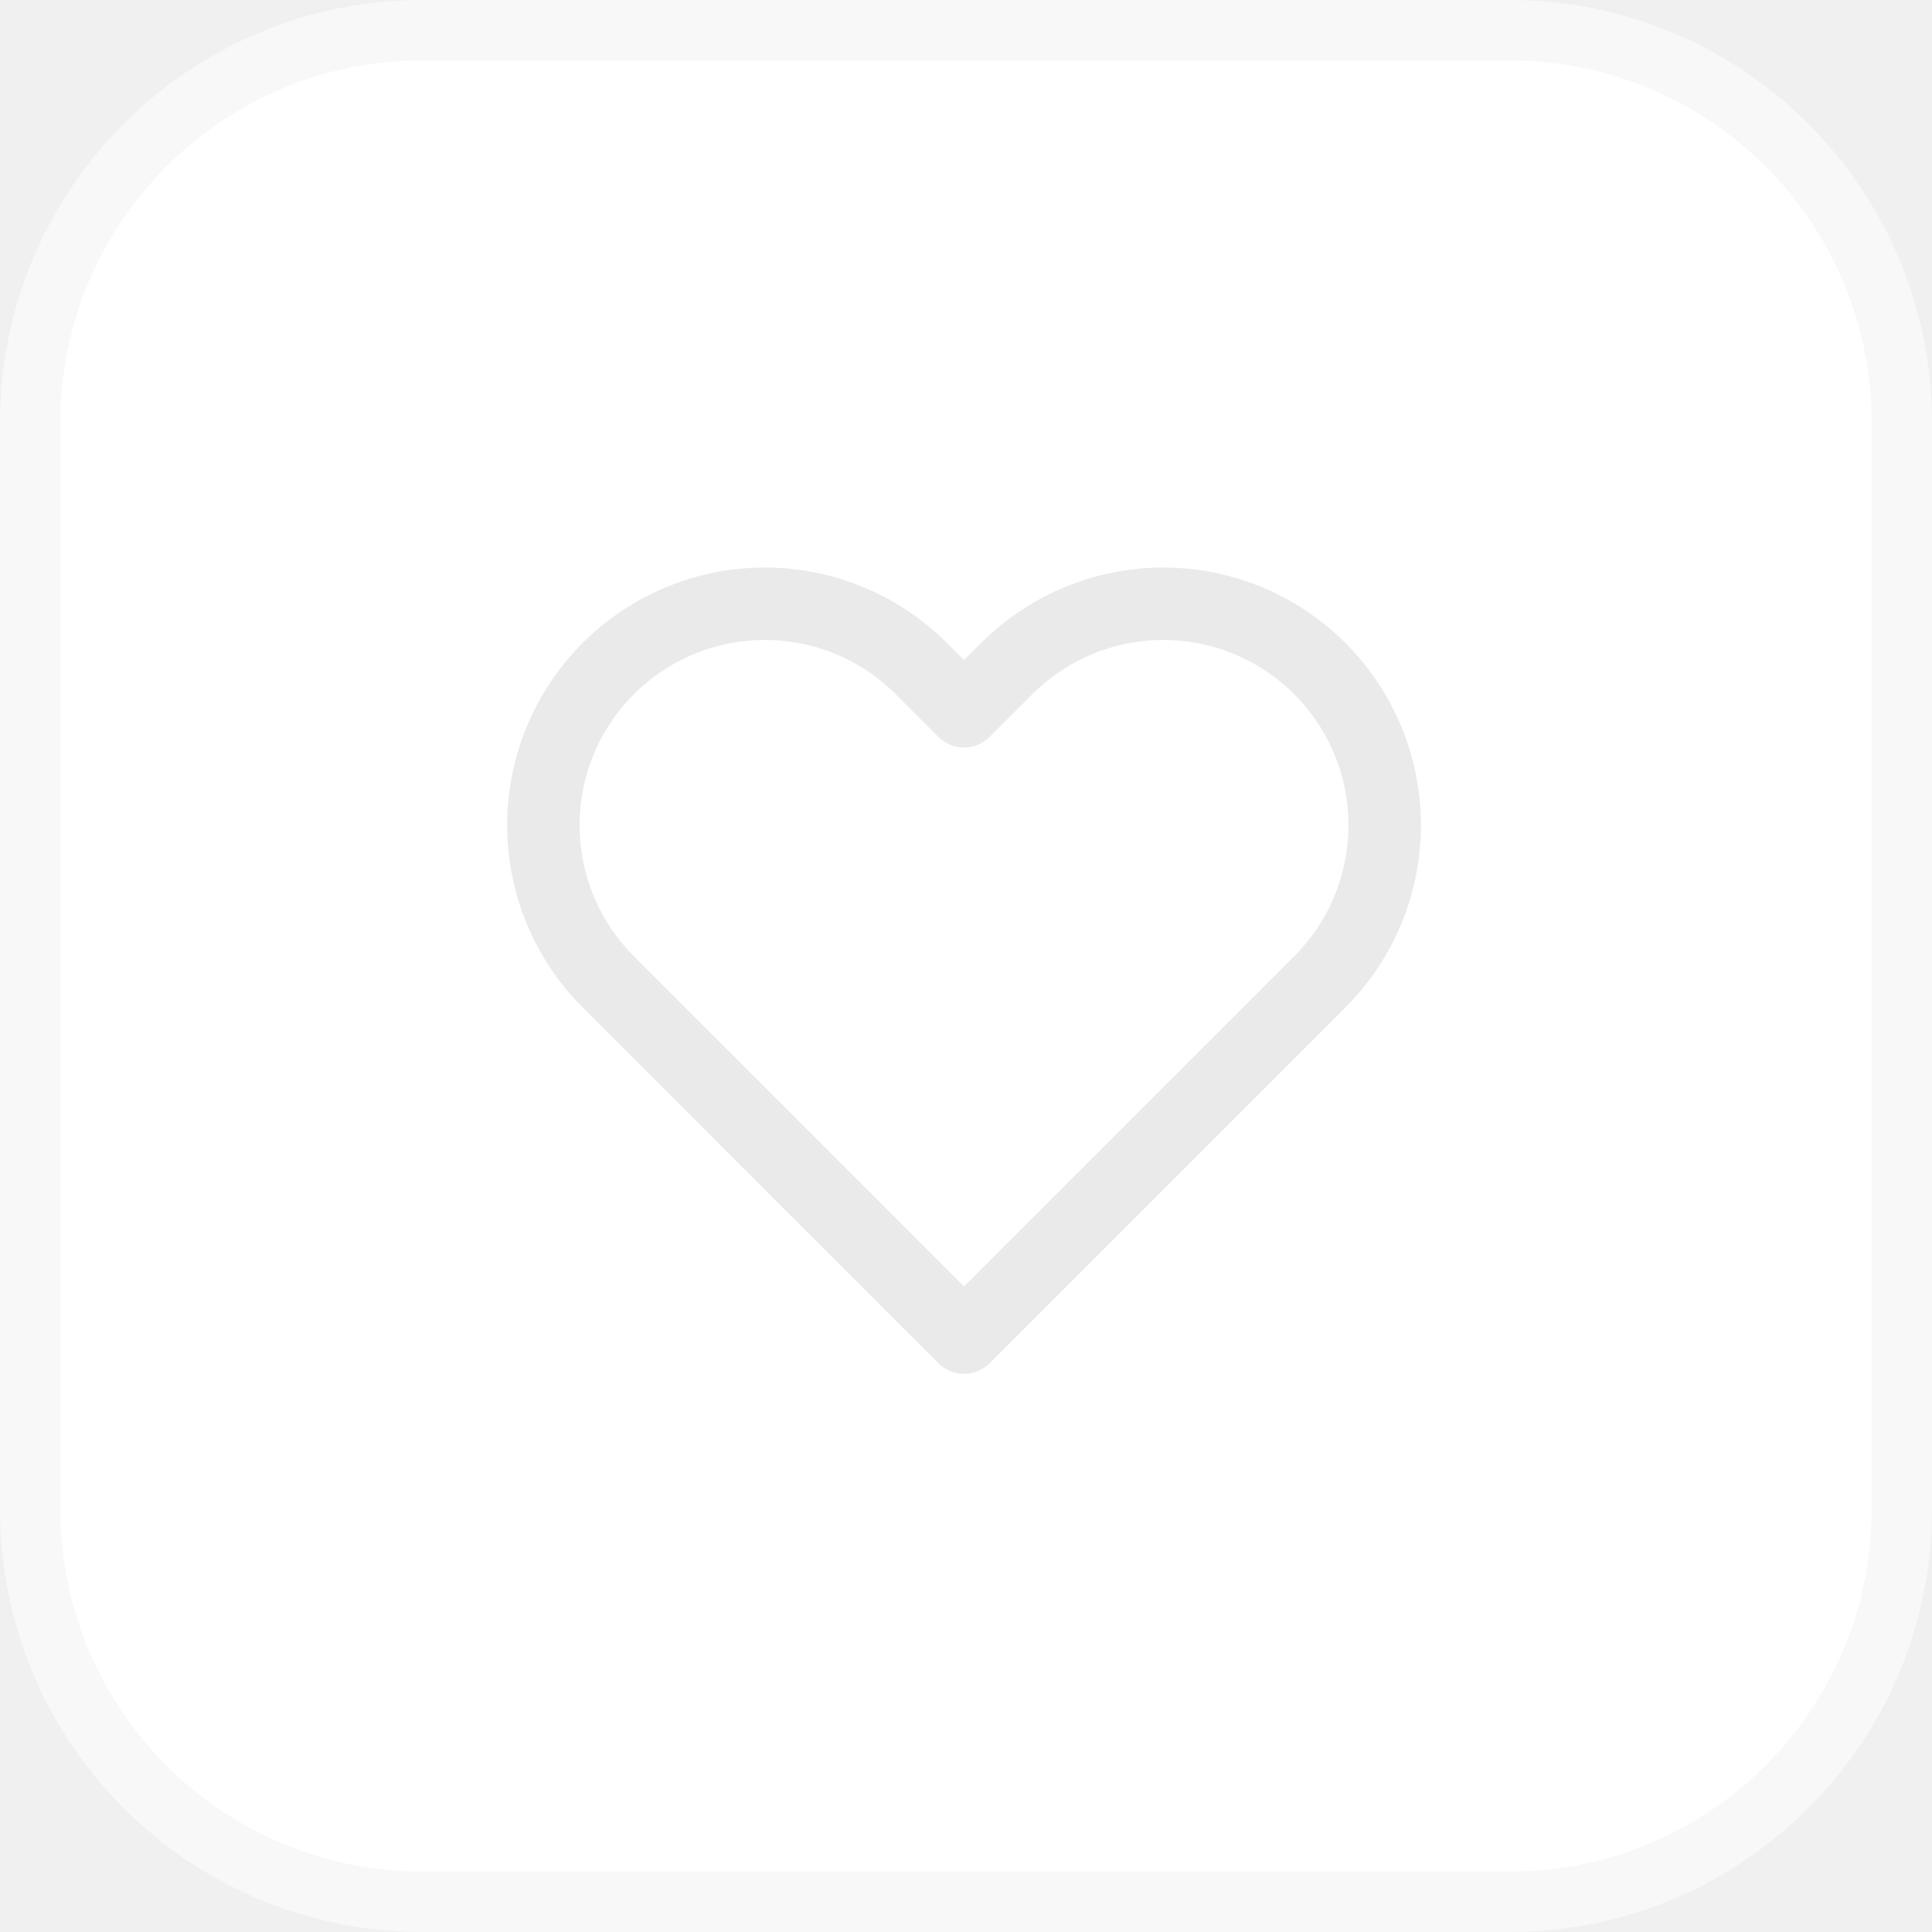
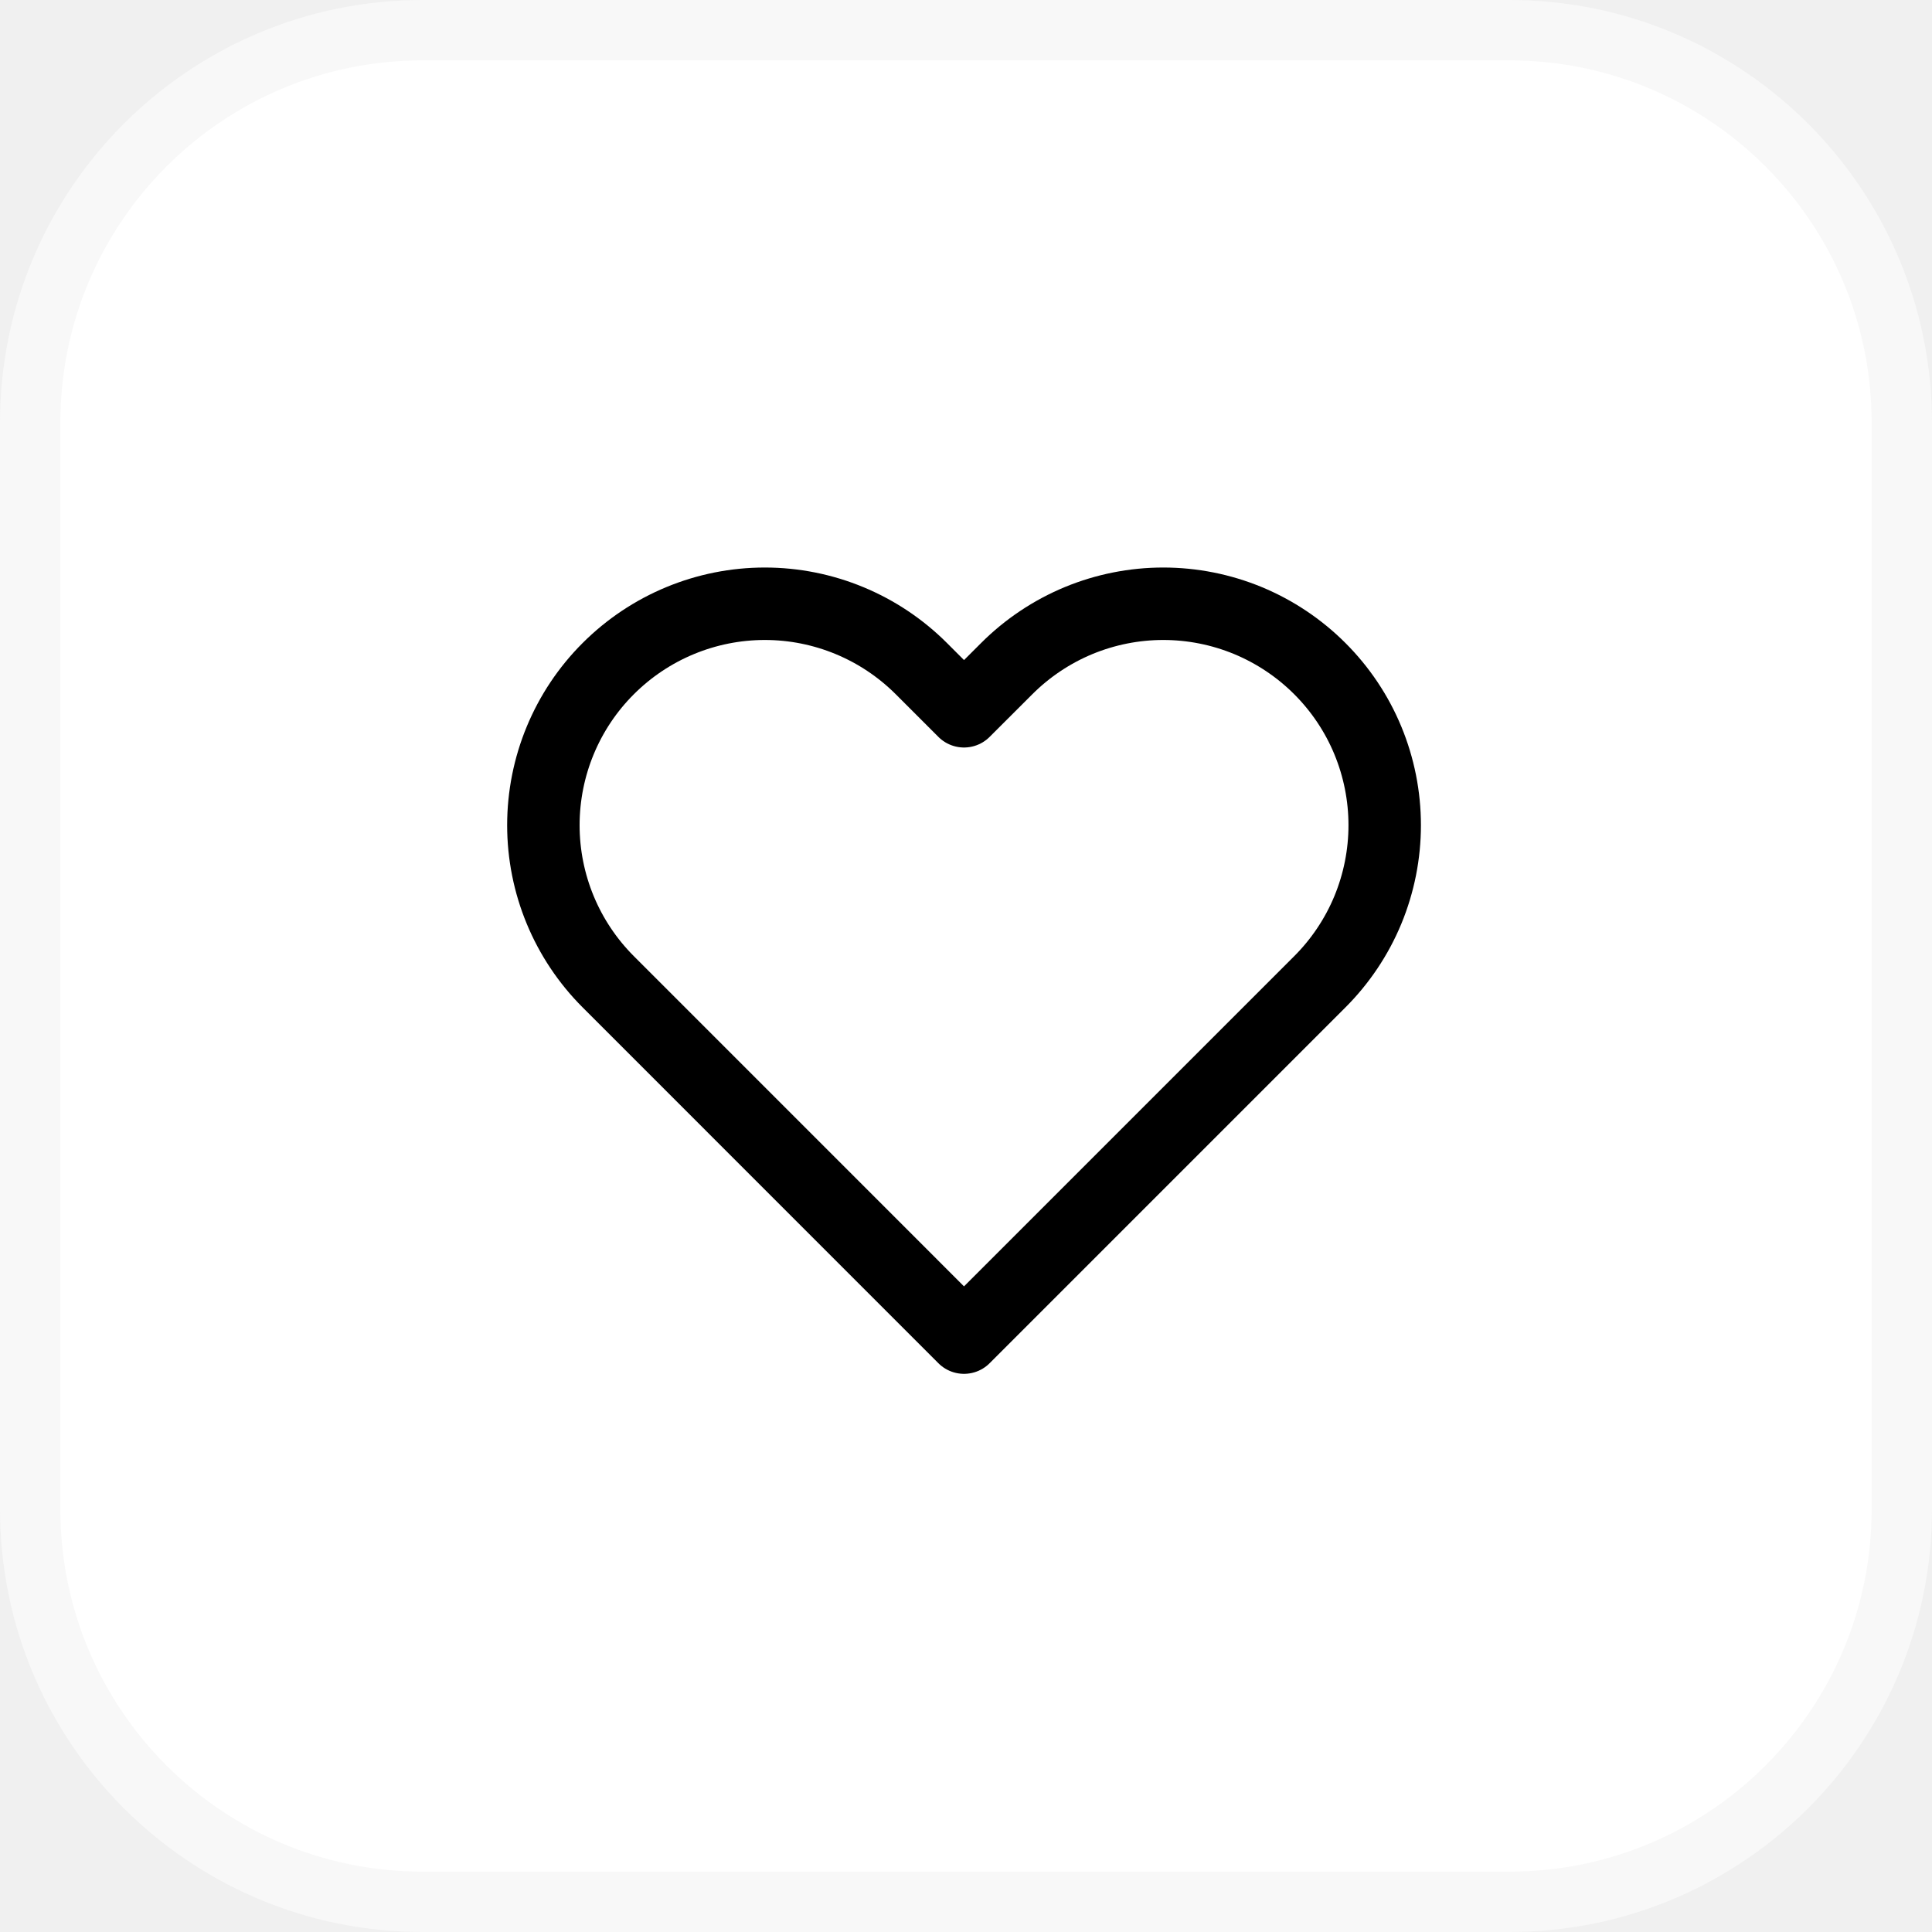
<svg xmlns="http://www.w3.org/2000/svg" width="32" height="32" viewBox="0 0 32 32" fill="none">
  <rect x="0.5" y="0.5" width="31" height="31" rx="6.5" fill="white" stroke="#F8F8F8" />
-   <path d="M21.861 11.075C21.52 10.734 21.116 10.464 20.671 10.279C20.226 10.095 19.749 10 19.267 10C18.786 10 18.309 10.095 17.864 10.279C17.419 10.464 17.015 10.734 16.674 11.075L15.967 11.781L15.261 11.075C14.573 10.387 13.64 10 12.668 10C11.695 10 10.762 10.387 10.074 11.075C9.386 11.762 9 12.695 9 13.668C9 14.641 9.386 15.573 10.074 16.261L10.781 16.968L15.967 22.155L21.154 16.968L21.861 16.261C22.201 15.921 22.472 15.516 22.656 15.072C22.84 14.627 22.935 14.149 22.935 13.668C22.935 13.186 22.84 12.709 22.656 12.264C22.472 11.819 22.201 11.415 21.861 11.075Z" stroke="#EAEAEA" stroke-width="1.2" stroke-linecap="round" stroke-linejoin="round" />
+   <path d="M21.861 11.075C21.52 10.734 21.116 10.464 20.671 10.279C20.226 10.095 19.749 10 19.267 10C18.786 10 18.309 10.095 17.864 10.279C17.419 10.464 17.015 10.734 16.674 11.075L15.967 11.781L15.261 11.075C14.573 10.387 13.64 10 12.668 10C11.695 10 10.762 10.387 10.074 11.075C9.386 11.762 9 12.695 9 13.668C9 14.641 9.386 15.573 10.074 16.261L10.781 16.968L15.967 22.155L21.154 16.968L21.861 16.261C22.201 15.921 22.472 15.516 22.656 15.072C22.84 14.627 22.935 14.149 22.935 13.668C22.935 13.186 22.84 12.709 22.656 12.264C22.472 11.819 22.201 11.415 21.861 11.075Z" stroke="#000" stroke-width="1.2" stroke-linecap="round" stroke-linejoin="round" />
</svg>
